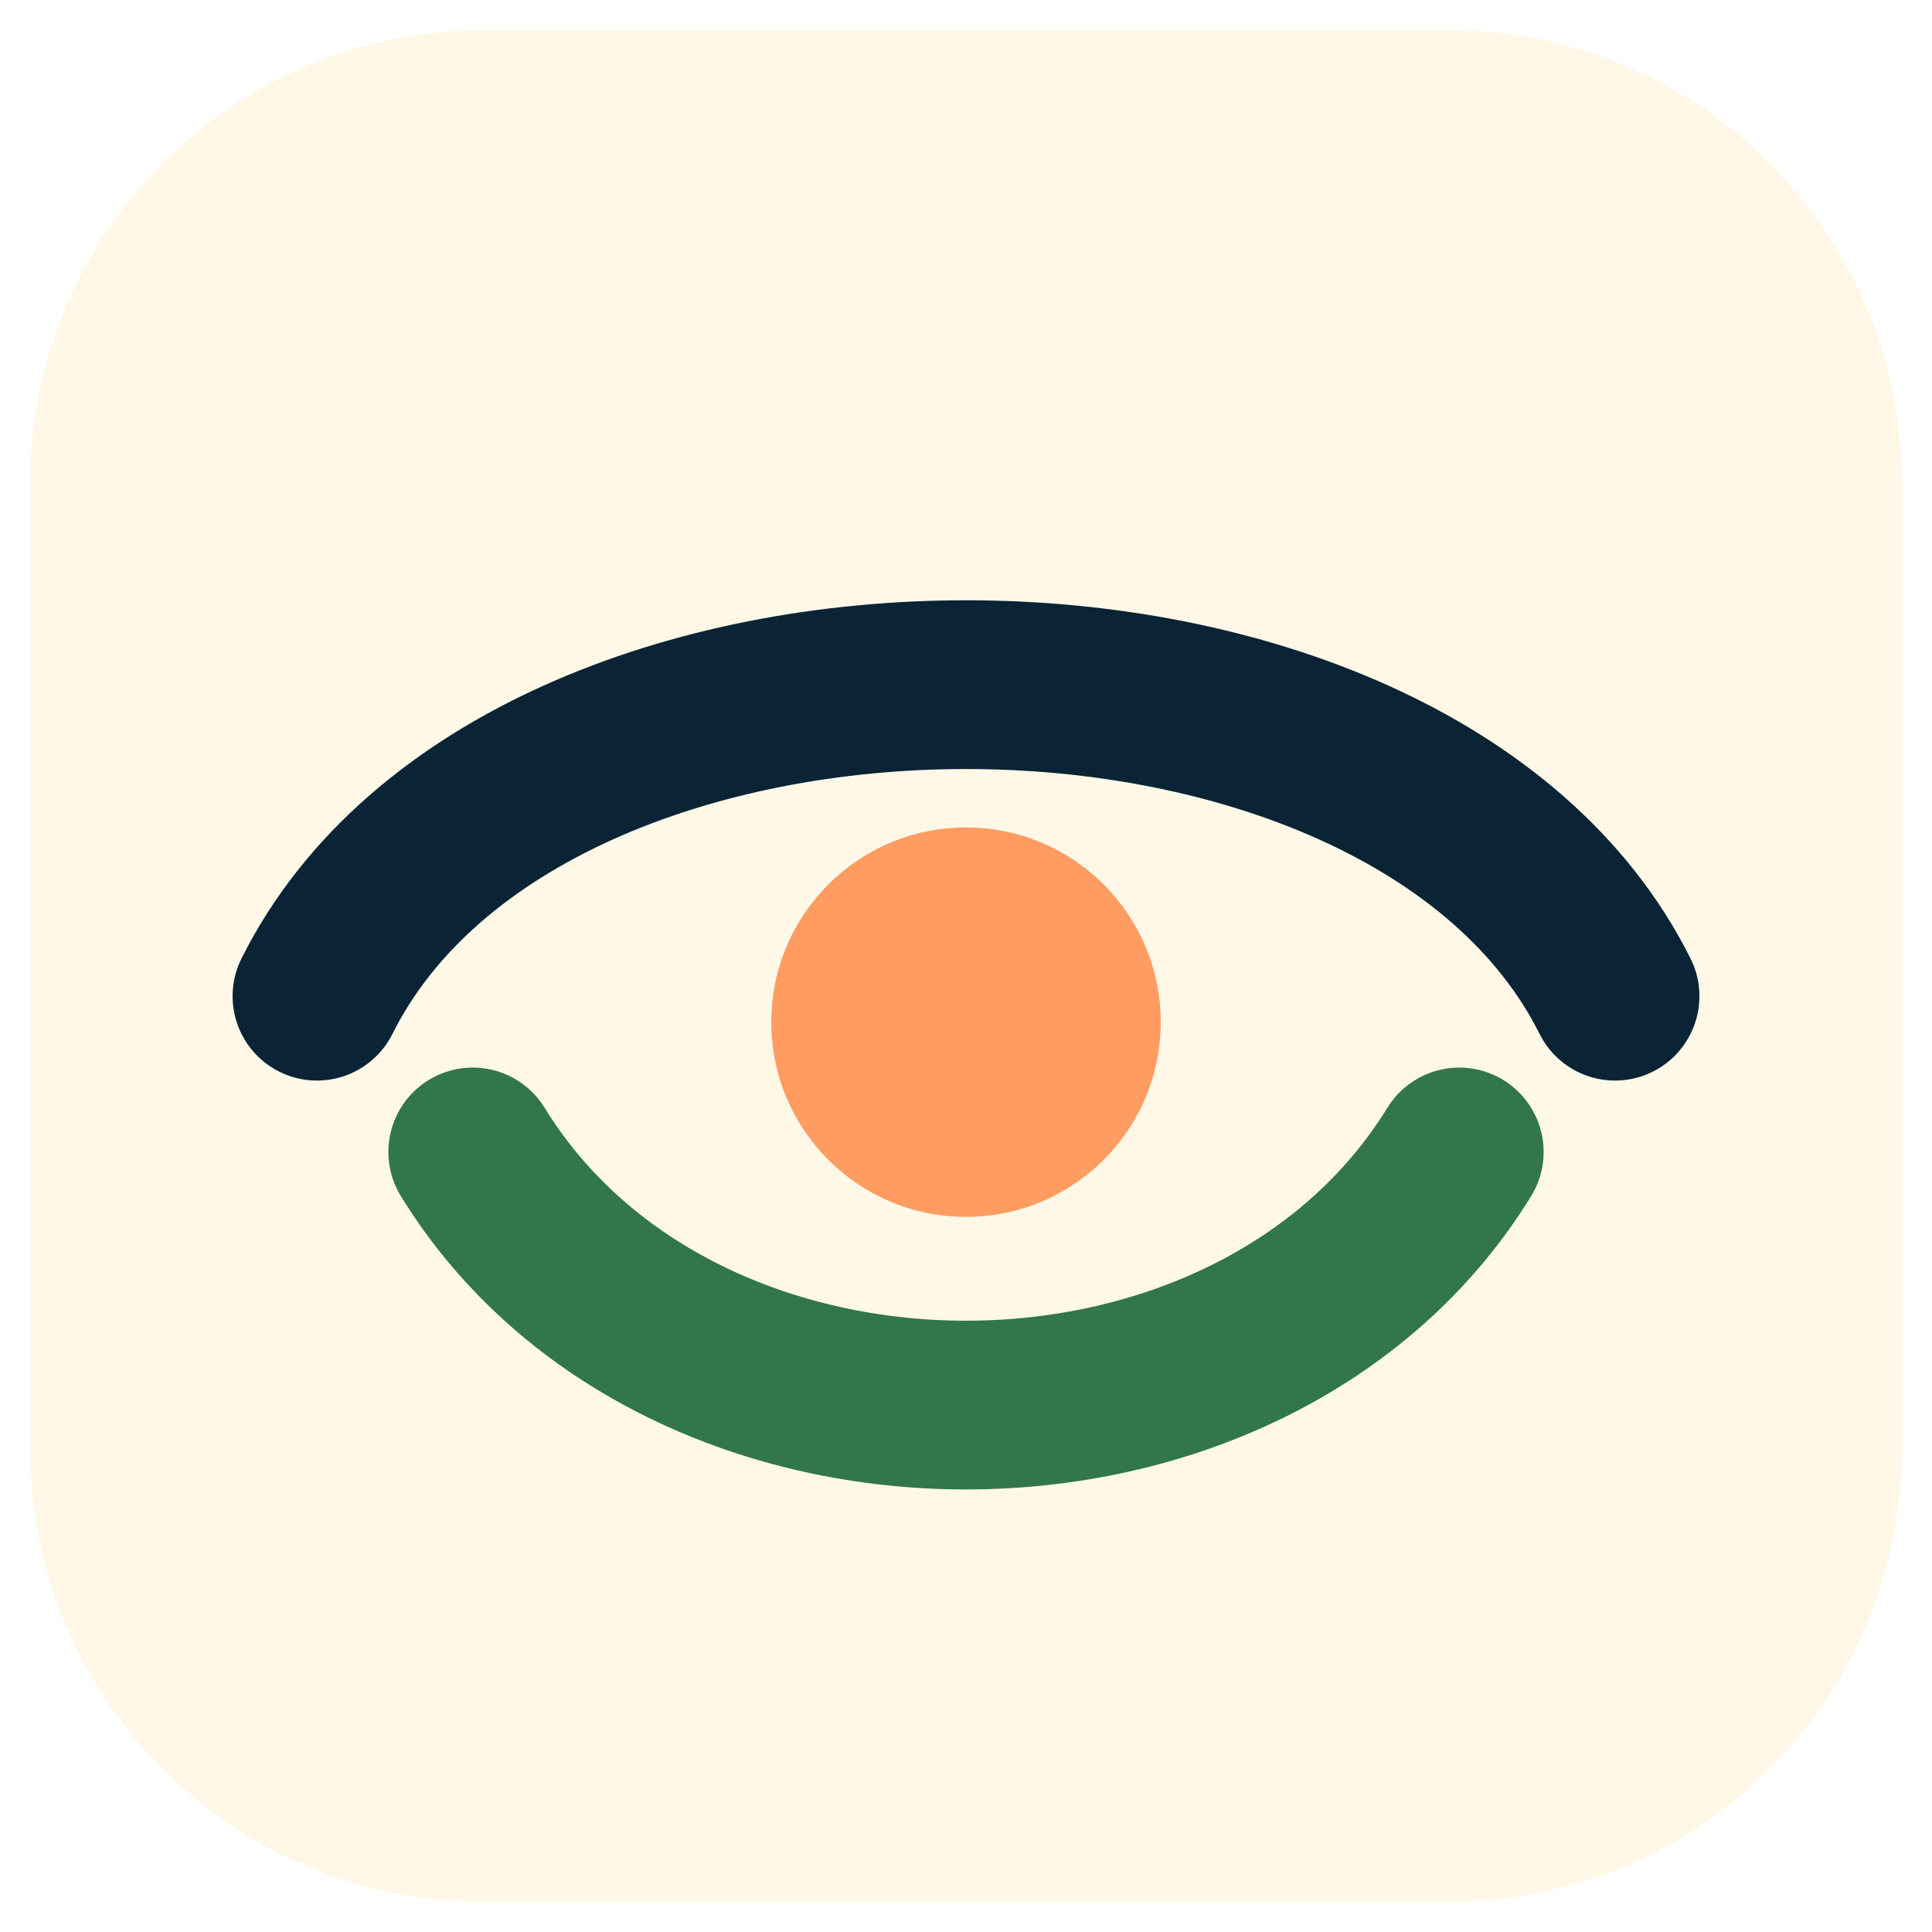
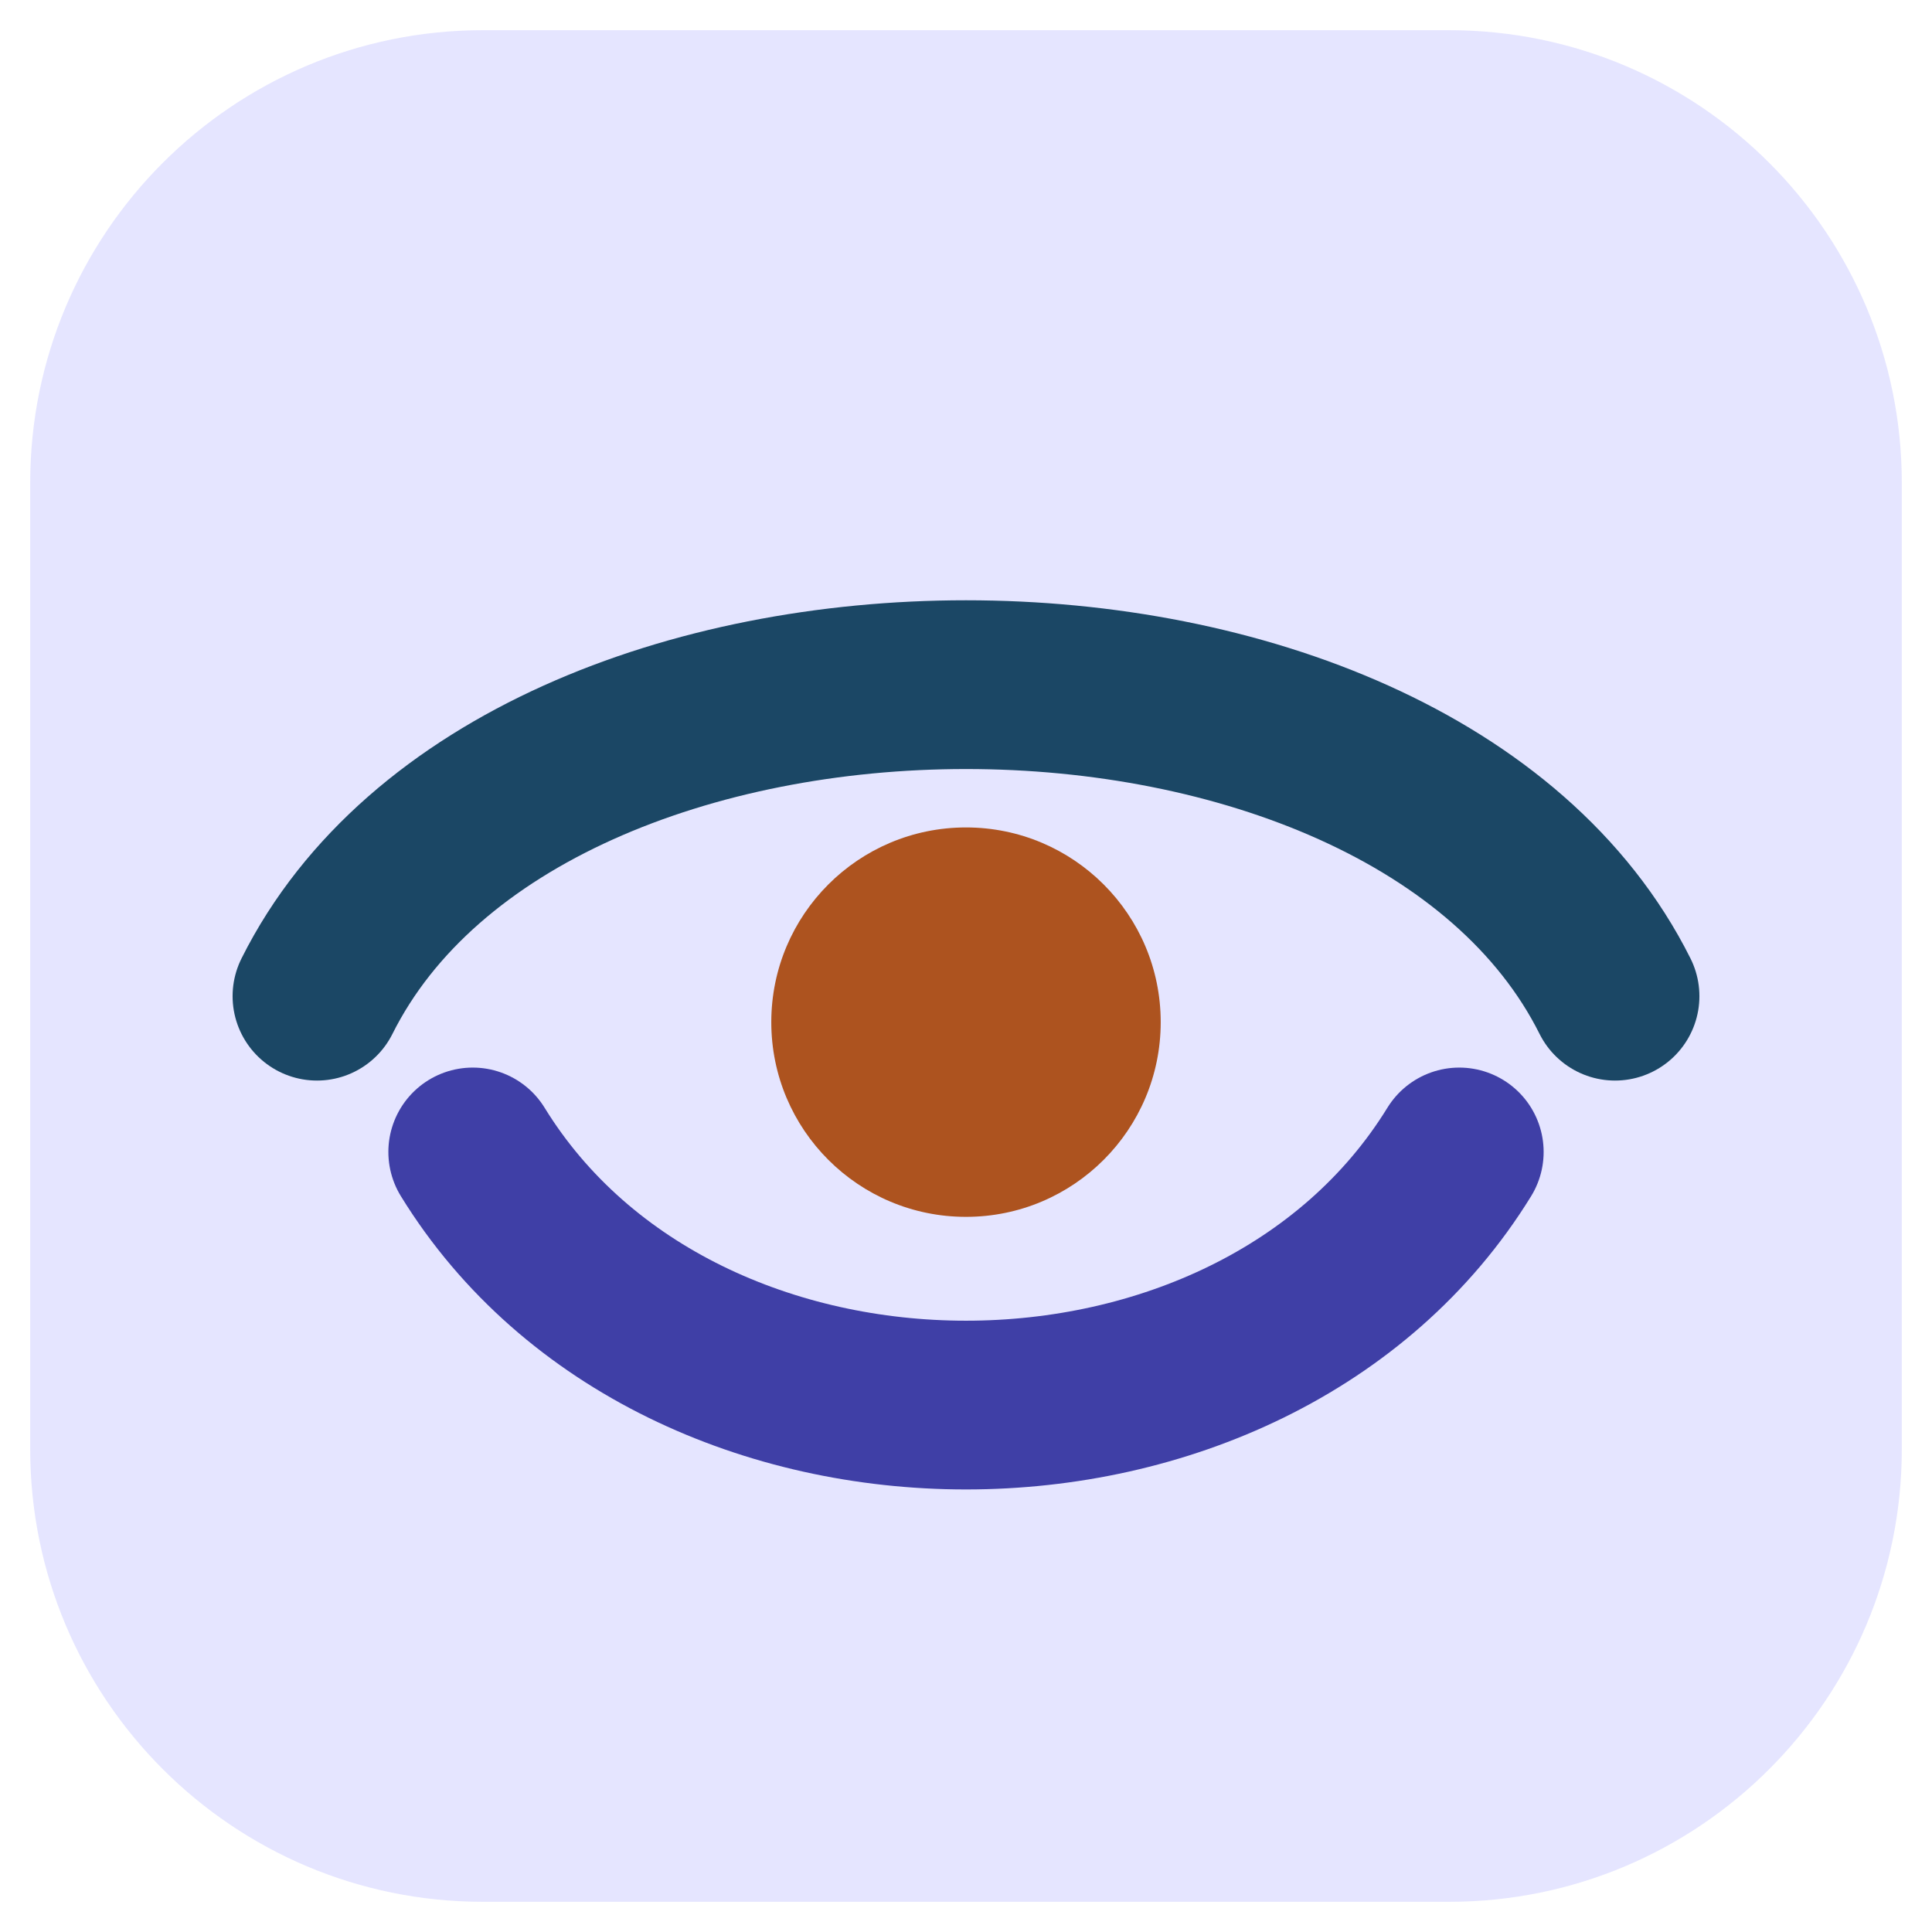
<svg xmlns="http://www.w3.org/2000/svg" viewBox="0 0 64 64" role="img" aria-label="Olhar Humano">
-   <rect x="1" y="1" width="62" height="62" rx="15" fill="#FFF8E7" />
+   <rect x="1" y="1" width="62" height="62" rx="15" fill="#E5E5FF" />
  <g transform="translate(32 33) scale(0.86) translate(-32 -33)">
-     <path d="M7 33C15 17 49 17 57 33" fill="none" stroke="#0A2436" stroke-width="6.5" stroke-linecap="round" />
-     <path d="M13 39C21 52 43 52 51 39" fill="none" stroke="#32764C" stroke-width="6.5" stroke-linecap="round" />
-     <circle cx="32" cy="34" r="7.5" fill="#FF9C62" />
+     <path d="M7 33C15 17 49 17 57 33" fill="none" stroke="#1B4765" stroke-width="6.5" stroke-linecap="round" />
+     <path d="M13 39C21 52 43 52 51 39" fill="none" stroke="#3F3FA6" stroke-width="6.5" stroke-linecap="round" />
+     <circle cx="32" cy="34" r="7.5" fill="#AD531F" />
  </g>
</svg>
